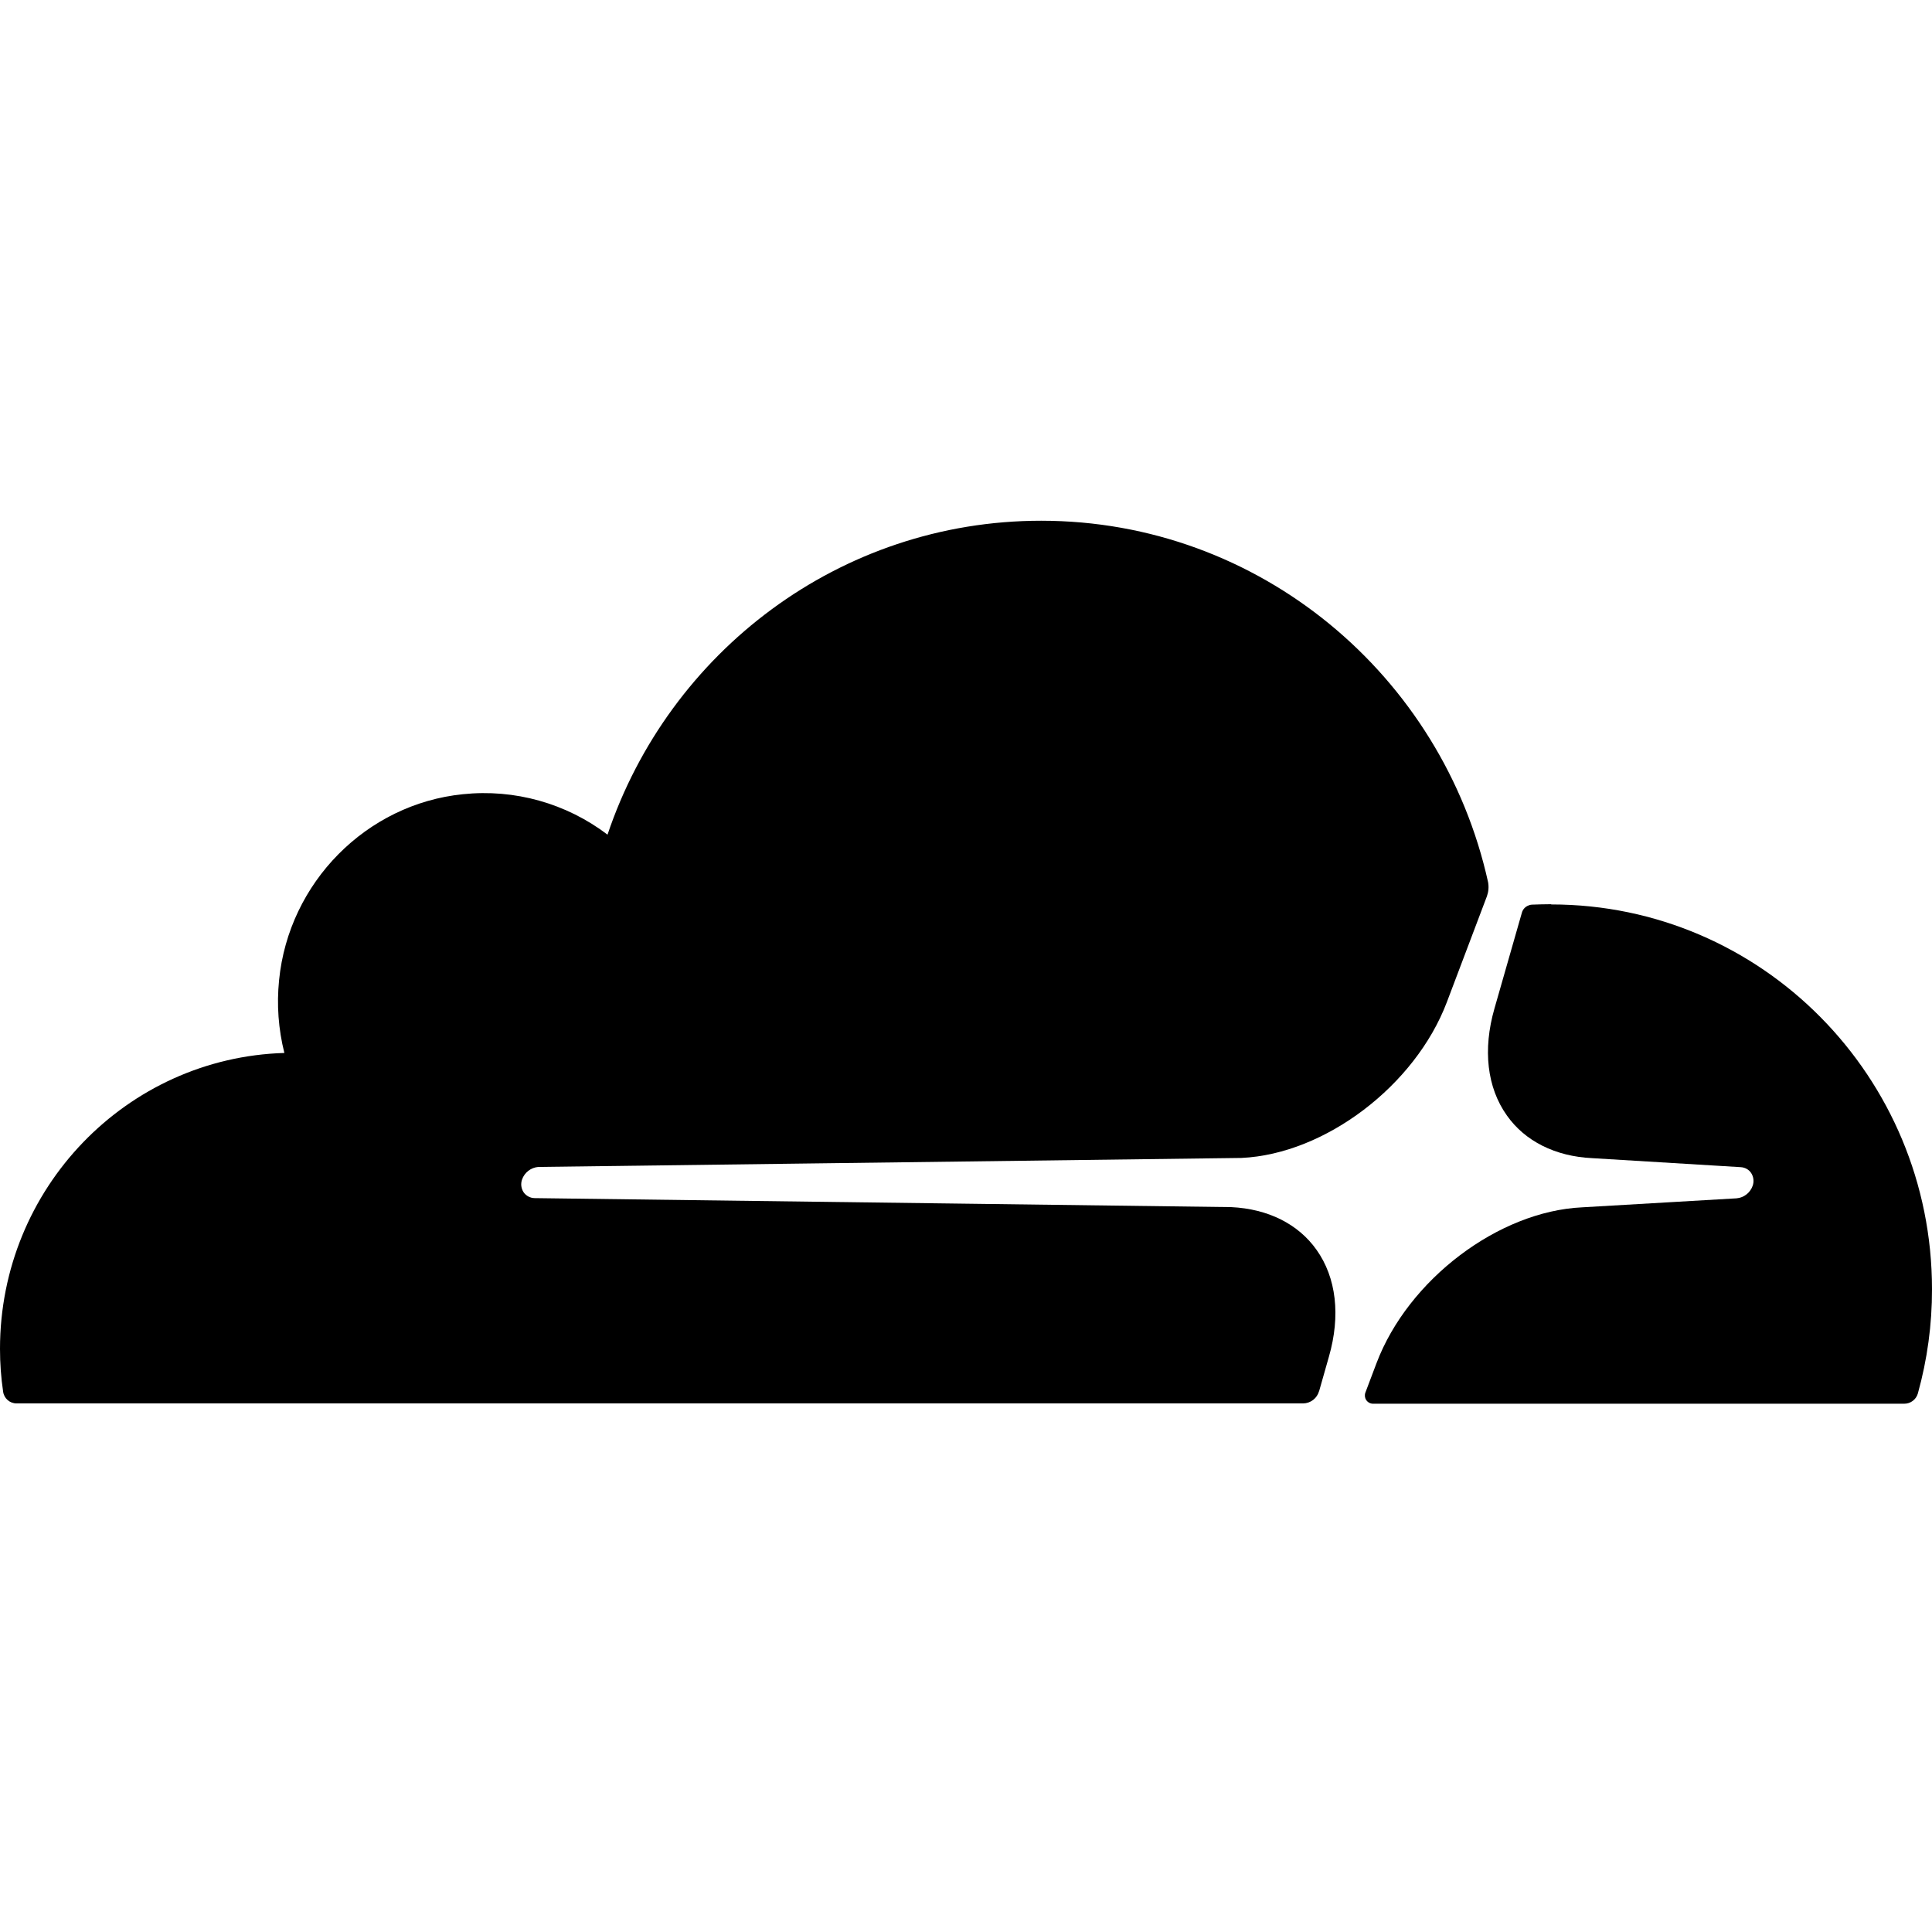
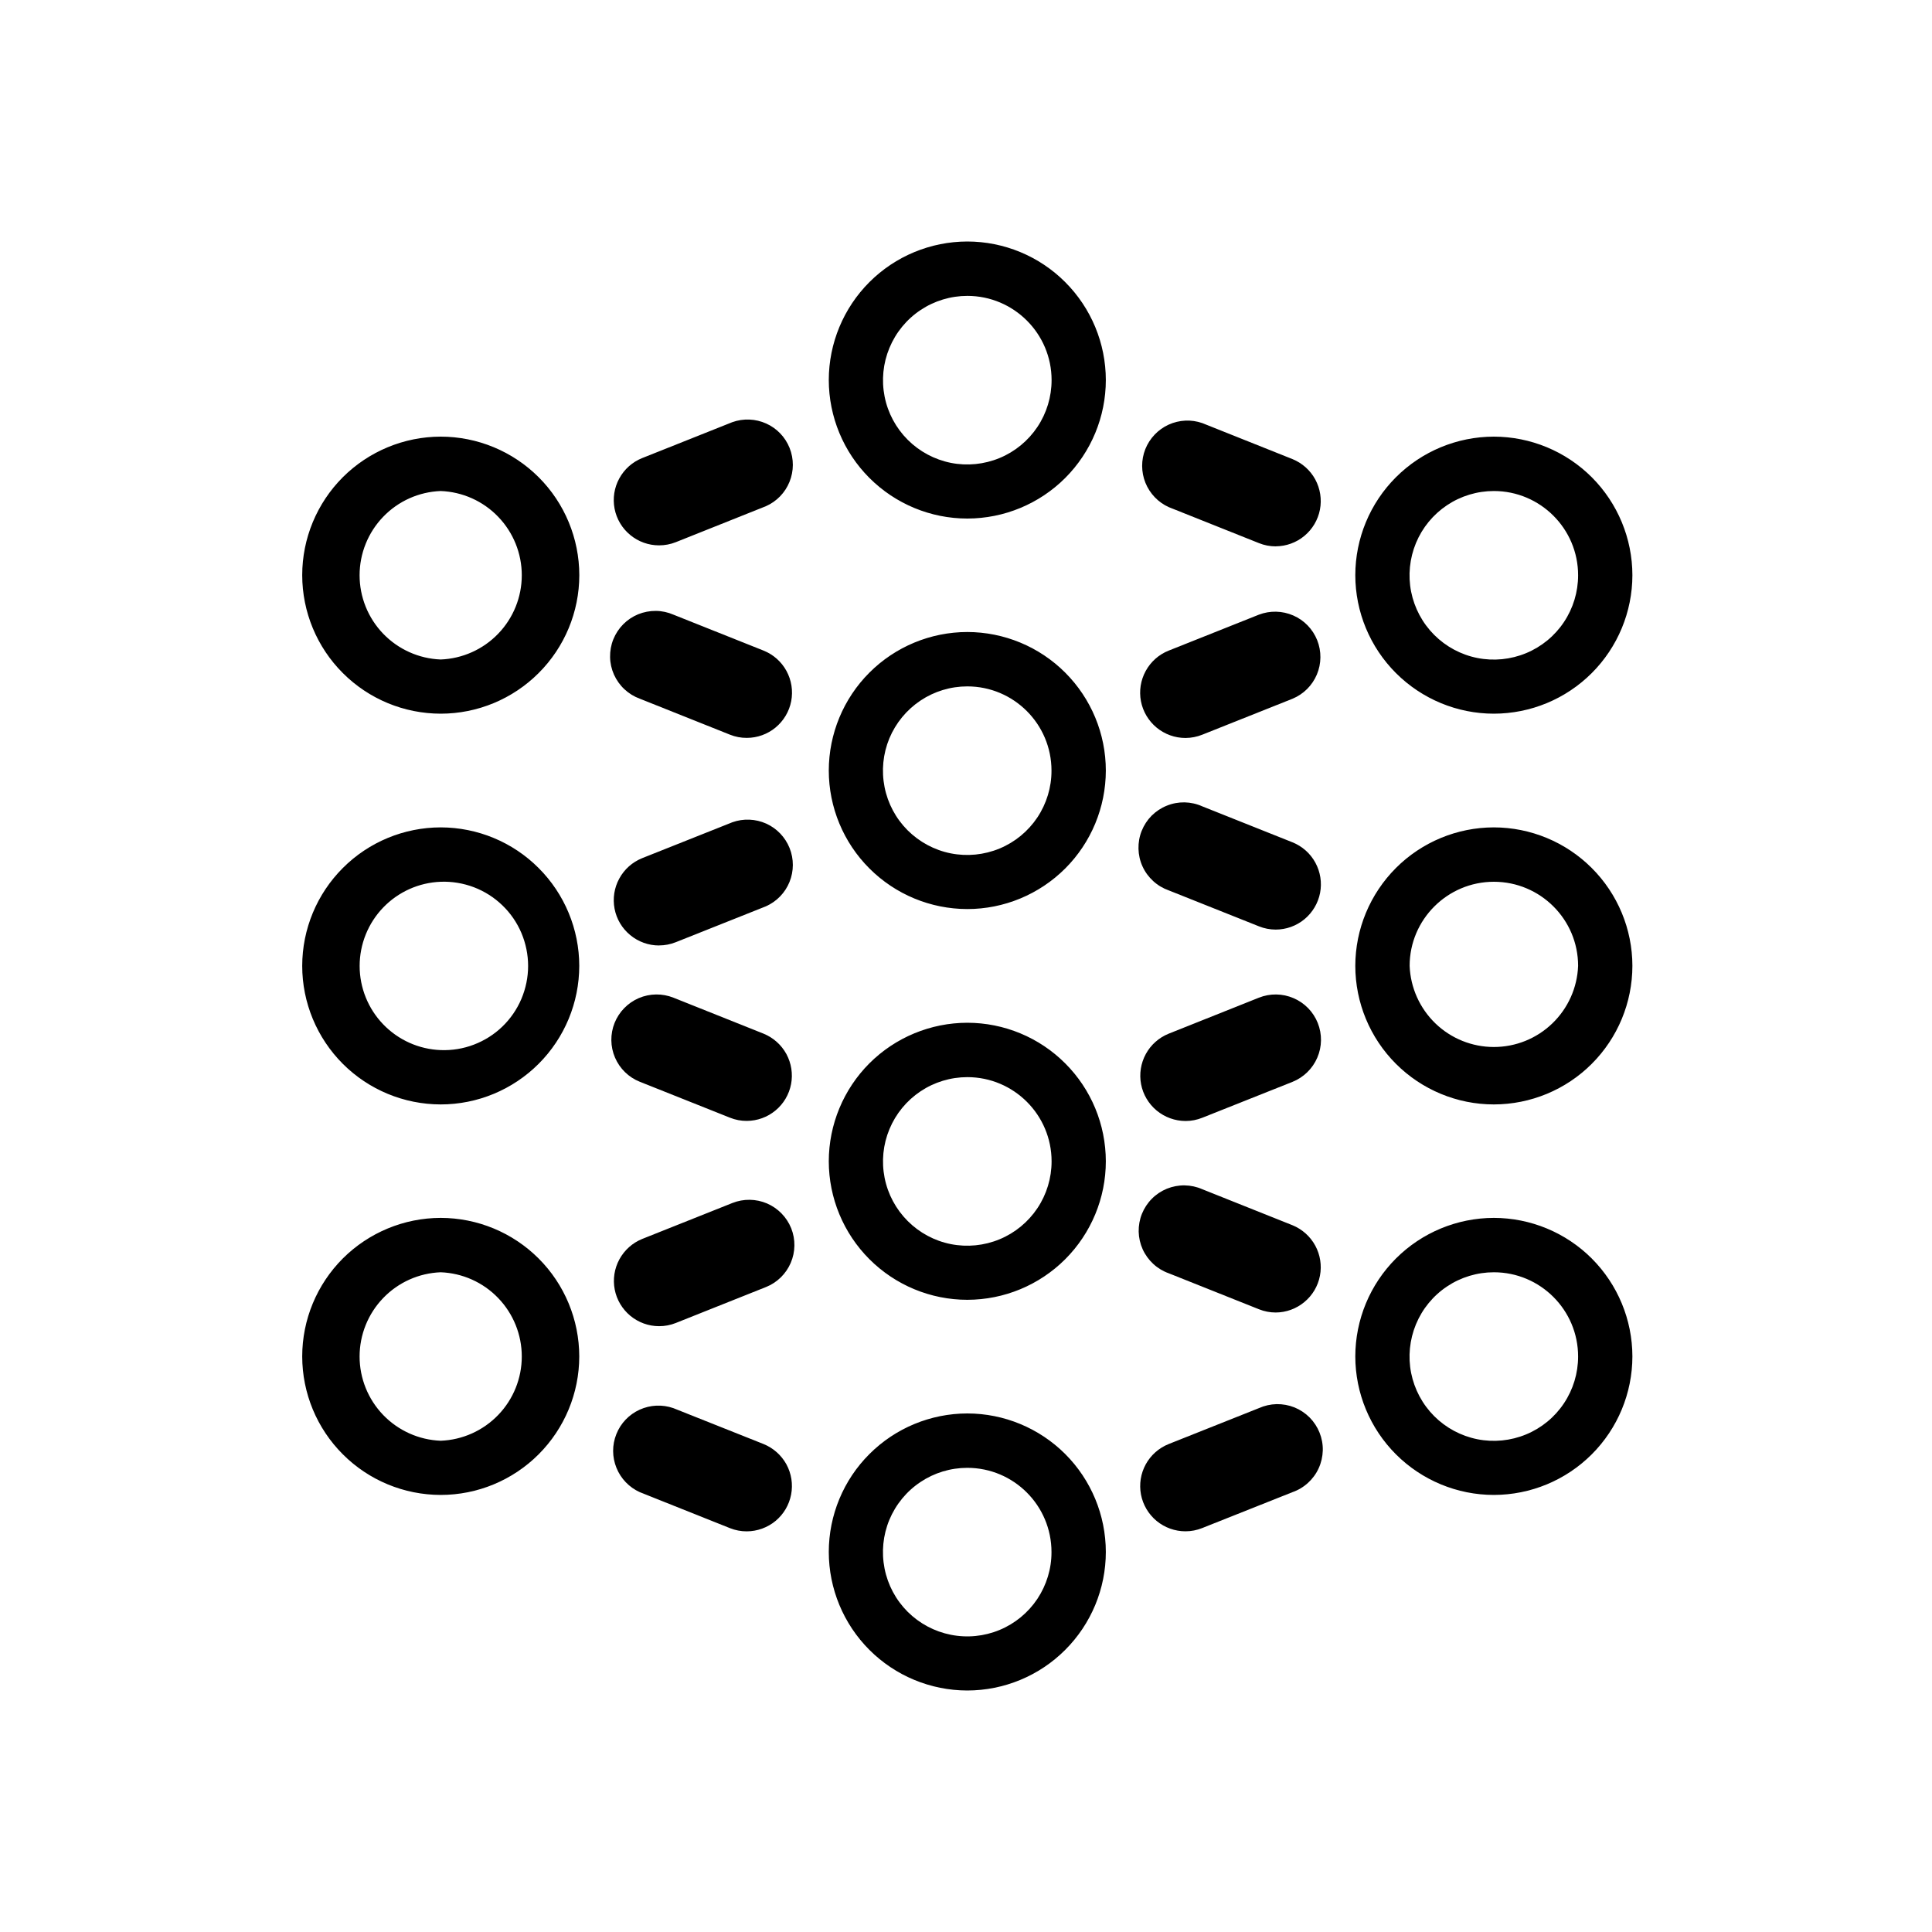
- <svg xmlns="http://www.w3.org/2000/svg" fill="none" width="256" height="256" viewBox="0 0 256 256">
-   <g>
-     <path fill="currentColor" d="M205.52 119.813C204.662 119.813 203.815 119.843 202.969 119.871C202.832 119.878 202.697 119.911 202.571 119.965C202.347 120.042 202.146 120.173 201.985 120.346C201.825 120.52 201.71 120.73 201.651 120.959L198.023 133.631C196.458 139.08 197.04 144.111 199.669 147.805C202.079 151.221 206.089 153.226 210.958 153.46L230.637 154.654C231.222 154.684 231.729 154.966 232.037 155.43C232.198 155.678 232.3 155.96 232.335 156.253C232.37 156.547 232.336 156.844 232.237 157.122C232.079 157.575 231.793 157.973 231.415 158.268C231.036 158.562 230.581 158.742 230.103 158.784L209.655 159.977C198.545 160.492 186.593 169.557 182.4 180.61L180.926 184.51C180.863 184.672 180.839 184.847 180.856 185.019C180.874 185.192 180.932 185.358 181.027 185.504C181.121 185.65 181.249 185.771 181.4 185.857C181.551 185.943 181.72 185.993 181.893 186H252.318C252.728 186.002 253.126 185.87 253.453 185.623C253.78 185.377 254.017 185.03 254.128 184.635C255.379 180.14 256.009 175.495 256 170.828C256 142.668 233.418 119.844 205.551 119.844" />
-     <path fill="currentColor" d="M174.782 184.362L176.085 179.779C177.653 174.33 177.072 169.299 174.446 165.606C172.028 162.189 168.022 160.184 163.15 159.95L70.838 158.757C70.551 158.752 70.269 158.679 70.016 158.544C69.762 158.409 69.544 158.216 69.379 157.981C69.217 157.734 69.114 157.452 69.079 157.158C69.044 156.865 69.077 156.567 69.176 156.288C69.336 155.832 69.624 155.433 70.007 155.138C70.389 154.843 70.849 154.665 71.33 154.626L164.503 153.433C175.566 152.922 187.518 143.853 191.711 132.8L197.024 118.76C197.238 118.164 197.294 117.522 197.18 116.9C191.126 89.51 166.91 69 137.96 69C111.269 69 88.626 86.403 80.5 110.596C75.029 106.437 68.179 104.52 61.344 105.237C48.549 106.524 38.25 116.946 36.979 129.88C36.65 133.11 36.888 136.373 37.681 139.522C16.773 140.145 0 157.454 0 178.726C0 180.649 0.137 182.544 0.413 184.393C0.528 185.29 1.292 185.963 2.196 185.961H172.676C173.156 185.953 173.62 185.79 174 185.496C174.38 185.202 174.654 184.794 174.782 184.331" />
-   </g>
+ <svg xmlns="http://www.w3.org/2000/svg" width="24" height="24" viewBox="0 0 40 40">
+   <path d="M9.124 14.776C8.364 14.775 7.635 14.473 7.098 13.935C6.56 13.398 6.258 12.669 6.257 11.909C6.257 11.148 6.56 10.419 7.097 9.881C7.635 9.344 8.364 9.041 9.124 9.04C9.885 9.04 10.615 9.343 11.153 9.881C11.691 10.418 11.993 11.148 11.994 11.909C11.993 12.669 11.69 13.398 11.152 13.935C10.614 14.473 9.885 14.776 9.124 14.776ZM9.124 10.166C8.673 10.183 8.246 10.374 7.933 10.7C7.62 11.025 7.445 11.459 7.445 11.91C7.445 12.361 7.62 12.795 7.933 13.12C8.246 13.445 8.673 13.637 9.124 13.654C9.575 13.637 10.002 13.445 10.315 13.12C10.628 12.795 10.803 12.361 10.803 11.91C10.803 11.459 10.628 11.025 10.315 10.7C10.002 10.374 9.575 10.183 9.124 10.166ZM9.124 22.866C8.364 22.865 7.635 22.563 7.097 22.025C6.56 21.487 6.257 20.758 6.257 19.997C6.258 19.237 6.56 18.509 7.098 17.971C7.635 17.433 8.364 17.131 9.124 17.13C9.885 17.131 10.614 17.433 11.151 17.971C11.689 18.508 11.992 19.237 11.993 19.997C11.992 20.758 11.69 21.487 11.152 22.025C10.614 22.563 9.885 22.866 9.124 22.866ZM9.124 18.256C8.673 18.273 8.247 18.464 7.934 18.789C7.621 19.114 7.446 19.548 7.446 19.999C7.446 20.45 7.621 20.883 7.934 21.208C8.247 21.533 8.673 21.724 9.124 21.741C9.358 21.75 9.592 21.712 9.811 21.628C10.031 21.544 10.231 21.418 10.4 21.255C10.569 21.092 10.703 20.897 10.795 20.681C10.886 20.465 10.934 20.233 10.934 19.999C10.934 19.764 10.886 19.532 10.795 19.316C10.703 19.1 10.569 18.905 10.4 18.743C10.231 18.58 10.031 18.453 9.811 18.369C9.592 18.286 9.358 18.247 9.124 18.256ZM9.124 30.951C8.364 30.95 7.635 30.648 7.098 30.11C6.56 29.573 6.258 28.844 6.257 28.084C6.257 27.323 6.56 26.594 7.097 26.056C7.635 25.519 8.364 25.216 9.124 25.215C9.885 25.216 10.614 25.518 11.152 26.056C11.69 26.594 11.992 27.323 11.993 28.084C11.992 28.844 11.689 29.573 11.151 30.111C10.614 30.648 9.885 30.951 9.124 30.951ZM9.124 26.341C8.673 26.358 8.246 26.549 7.933 26.875C7.62 27.2 7.445 27.634 7.445 28.085C7.445 28.536 7.62 28.97 7.933 29.295C8.246 29.62 8.673 29.812 9.124 29.829C9.575 29.812 10.002 29.62 10.315 29.295C10.628 28.97 10.803 28.536 10.803 28.085C10.803 27.634 10.628 27.2 10.315 26.875C10.002 26.549 9.575 26.358 9.124 26.341ZM30.929 14.776C30.169 14.776 29.44 14.473 28.902 13.936C28.364 13.398 28.061 12.669 28.06 11.909C28.061 11.148 28.363 10.419 28.901 9.881C29.438 9.344 30.167 9.041 30.928 9.04C31.689 9.041 32.418 9.343 32.956 9.881C33.493 10.419 33.796 11.148 33.797 11.909C33.796 12.669 33.493 13.398 32.956 13.935C32.418 14.473 31.689 14.775 30.929 14.776ZM30.929 10.166C30.584 10.166 30.246 10.268 29.959 10.46C29.672 10.652 29.448 10.924 29.316 11.243C29.184 11.562 29.149 11.913 29.216 12.251C29.284 12.59 29.45 12.901 29.694 13.145C29.938 13.389 30.249 13.556 30.588 13.623C30.926 13.69 31.277 13.655 31.596 13.523C31.915 13.391 32.188 13.167 32.379 12.88C32.571 12.593 32.673 12.255 32.673 11.91C32.673 10.947 31.89 10.166 30.929 10.166ZM30.929 22.866C30.169 22.866 29.439 22.563 28.901 22.025C28.363 21.487 28.061 20.758 28.06 19.997C28.061 19.237 28.364 18.509 28.901 17.971C29.439 17.433 30.168 17.131 30.928 17.13C31.688 17.131 32.417 17.433 32.955 17.971C33.493 18.508 33.796 19.237 33.797 19.997C33.796 20.758 33.494 21.487 32.956 22.025C32.419 22.563 31.689 22.865 30.929 22.866ZM30.929 18.256C29.968 18.256 29.185 19.038 29.185 19.997C29.202 20.448 29.394 20.875 29.719 21.189C30.044 21.502 30.478 21.677 30.929 21.677C31.381 21.677 31.814 21.502 32.139 21.189C32.465 20.875 32.656 20.448 32.673 19.997C32.673 19.035 31.89 18.256 30.929 18.256ZM30.929 30.951C30.169 30.951 29.44 30.648 28.902 30.111C28.364 29.573 28.061 28.844 28.06 28.084C28.061 27.323 28.363 26.594 28.901 26.056C29.438 25.519 30.167 25.216 30.928 25.215C31.689 25.216 32.418 25.518 32.956 26.056C33.493 26.594 33.796 27.323 33.797 28.084C33.796 28.844 33.493 29.573 32.956 30.11C32.418 30.648 31.689 30.95 30.929 30.951ZM30.929 26.341C30.584 26.341 30.246 26.443 29.959 26.635C29.672 26.826 29.448 27.099 29.316 27.418C29.184 27.737 29.149 28.088 29.216 28.426C29.284 28.765 29.45 29.076 29.694 29.32C29.938 29.564 30.249 29.73 30.588 29.798C30.926 29.865 31.277 29.83 31.596 29.698C31.915 29.566 32.188 29.342 32.379 29.055C32.571 28.768 32.673 28.43 32.673 28.085C32.673 27.122 31.89 26.341 30.929 26.341ZM20.027 18.821C19.266 18.82 18.538 18.518 18 17.98C17.462 17.443 17.16 16.714 17.159 15.954C17.16 15.193 17.462 14.464 18 13.926C18.537 13.389 19.266 13.086 20.027 13.085C20.787 13.086 21.517 13.388 22.054 13.926C22.592 14.464 22.895 15.193 22.895 15.954C22.894 16.714 22.592 17.443 22.054 17.981C21.516 18.518 20.787 18.821 20.027 18.821ZM20.027 14.211C19.681 14.211 19.344 14.313 19.057 14.505C18.77 14.697 18.546 14.969 18.413 15.288C18.281 15.607 18.247 15.958 18.314 16.296C18.381 16.635 18.547 16.946 18.791 17.19C19.036 17.434 19.347 17.601 19.685 17.668C20.024 17.735 20.375 17.7 20.694 17.568C21.013 17.436 21.285 17.212 21.477 16.925C21.668 16.638 21.771 16.3 21.77 15.955C21.77 14.992 20.989 14.211 20.027 14.211ZM20.028 10.736C19.267 10.736 18.538 10.433 18 9.895C17.462 9.357 17.16 8.628 17.159 7.867C17.16 7.107 17.463 6.378 18 5.841C18.538 5.303 19.267 5.001 20.028 5C20.788 5.001 21.517 5.303 22.054 5.841C22.592 6.379 22.894 7.107 22.895 7.867C22.895 8.628 22.592 9.357 22.055 9.895C21.517 10.433 20.788 10.735 20.028 10.736ZM20.028 6.126C19.683 6.126 19.345 6.228 19.058 6.42C18.771 6.611 18.547 6.884 18.415 7.203C18.282 7.522 18.248 7.873 18.315 8.211C18.382 8.55 18.549 8.861 18.793 9.105C19.037 9.349 19.348 9.515 19.686 9.583C20.025 9.65 20.376 9.615 20.695 9.483C21.014 9.351 21.286 9.127 21.478 8.84C21.67 8.553 21.772 8.215 21.772 7.87C21.772 6.907 20.989 6.126 20.028 6.126ZM20.028 26.911C19.267 26.911 18.538 26.608 18 26.07C17.462 25.532 17.16 24.803 17.159 24.043C17.16 23.282 17.463 22.553 18 22.015C18.538 21.478 19.267 21.176 20.028 21.175C20.788 21.176 21.517 21.478 22.054 22.016C22.592 22.553 22.894 23.282 22.895 24.043C22.895 24.803 22.592 25.532 22.055 26.07C21.517 26.608 20.788 26.91 20.028 26.911ZM20.028 22.301C19.683 22.301 19.345 22.403 19.058 22.595C18.771 22.787 18.547 23.059 18.415 23.378C18.282 23.697 18.248 24.048 18.315 24.386C18.382 24.725 18.549 25.036 18.793 25.28C19.037 25.524 19.348 25.691 19.686 25.758C20.025 25.825 20.376 25.79 20.695 25.658C21.014 25.526 21.286 25.302 21.478 25.015C21.67 24.728 21.772 24.39 21.772 24.045C21.772 23.082 20.989 22.301 20.028 22.301ZM20.027 35C19.266 34.999 18.537 34.696 18 34.159C17.462 33.621 17.16 32.892 17.159 32.131C17.16 31.371 17.462 30.642 18 30.105C18.538 29.567 19.266 29.265 20.027 29.264C20.787 29.264 21.516 29.567 22.054 30.104C22.592 30.642 22.894 31.371 22.895 32.131C22.895 32.892 22.592 33.621 22.054 34.159C21.517 34.697 20.787 34.999 20.027 35ZM20.027 30.39C19.681 30.39 19.344 30.492 19.057 30.684C18.77 30.875 18.546 31.148 18.413 31.467C18.281 31.785 18.247 32.136 18.314 32.475C18.381 32.814 18.547 33.125 18.791 33.369C19.036 33.613 19.347 33.779 19.685 33.846C20.024 33.914 20.375 33.879 20.694 33.747C21.013 33.615 21.285 33.391 21.477 33.104C21.668 32.816 21.771 32.479 21.77 32.134C21.77 31.171 20.989 30.39 20.027 30.39Z" fill="currentColor" />
+   <path d="M15.46 15.277C15.342 15.278 15.224 15.255 15.114 15.211L13.247 14.466C13.129 14.423 13.021 14.357 12.929 14.271C12.837 14.186 12.764 14.082 12.712 13.968C12.661 13.853 12.633 13.729 12.631 13.604C12.629 13.479 12.651 13.354 12.698 13.237C12.745 13.121 12.814 13.015 12.902 12.926C12.991 12.836 13.096 12.766 13.212 12.718C13.328 12.671 13.453 12.647 13.579 12.648C13.704 12.649 13.828 12.676 13.943 12.726L15.809 13.47C16.011 13.551 16.179 13.7 16.283 13.891C16.387 14.082 16.422 14.303 16.381 14.517C16.34 14.731 16.225 14.923 16.058 15.062C15.89 15.201 15.679 15.277 15.462 15.277H15.46ZM15.46 23.207C15.342 23.208 15.224 23.185 15.114 23.141L13.247 22.397C13.016 22.305 12.831 22.125 12.733 21.896C12.635 21.668 12.632 21.41 12.724 21.179C12.817 20.948 12.997 20.763 13.225 20.665C13.454 20.567 13.712 20.564 13.943 20.656L15.809 21.401C16.01 21.483 16.177 21.632 16.281 21.822C16.384 22.013 16.419 22.234 16.378 22.447C16.337 22.66 16.223 22.853 16.056 22.991C15.889 23.13 15.679 23.206 15.462 23.207H15.46ZM26.412 19.246C26.293 19.246 26.175 19.223 26.066 19.179L24.199 18.435C24.08 18.393 23.97 18.328 23.876 18.242C23.783 18.157 23.707 18.054 23.655 17.939C23.602 17.824 23.574 17.699 23.571 17.573C23.568 17.446 23.59 17.32 23.637 17.203C23.684 17.085 23.754 16.978 23.843 16.888C23.933 16.799 24.039 16.728 24.157 16.681C24.274 16.633 24.4 16.61 24.526 16.612C24.653 16.615 24.778 16.643 24.893 16.695L26.759 17.439C26.961 17.52 27.129 17.669 27.233 17.86C27.337 18.051 27.372 18.272 27.331 18.486C27.29 18.699 27.175 18.892 27.008 19.031C26.84 19.17 26.629 19.246 26.412 19.246ZM26.412 11.312C26.293 11.312 26.175 11.289 26.066 11.245L24.199 10.5C23.979 10.401 23.806 10.22 23.715 9.996C23.625 9.773 23.624 9.522 23.713 9.298C23.803 9.074 23.976 8.892 24.195 8.792C24.415 8.692 24.665 8.68 24.893 8.76L26.759 9.505C26.96 9.587 27.127 9.735 27.231 9.926C27.334 10.117 27.369 10.338 27.328 10.551C27.287 10.764 27.173 10.956 27.006 11.095C26.839 11.234 26.629 11.31 26.412 11.311V11.312ZM26.412 27.174C26.293 27.174 26.176 27.151 26.066 27.107L24.198 26.362C24.079 26.32 23.97 26.254 23.878 26.169C23.785 26.083 23.71 25.98 23.658 25.865C23.606 25.75 23.578 25.626 23.575 25.5C23.573 25.374 23.595 25.249 23.642 25.132C23.689 25.015 23.759 24.908 23.848 24.819C23.936 24.729 24.043 24.659 24.159 24.611C24.276 24.564 24.401 24.54 24.527 24.542C24.653 24.544 24.778 24.571 24.893 24.622L26.759 25.367C26.96 25.449 27.127 25.598 27.231 25.789C27.334 25.979 27.369 26.2 27.328 26.413C27.287 26.627 27.173 26.819 27.006 26.957C26.839 27.096 26.629 27.173 26.412 27.174ZM13.644 27.457C13.427 27.457 13.217 27.38 13.05 27.242C12.883 27.103 12.768 26.911 12.727 26.698C12.686 26.484 12.72 26.264 12.824 26.073C12.928 25.882 13.094 25.733 13.296 25.651L15.163 24.907C15.394 24.815 15.652 24.819 15.88 24.916C16.108 25.015 16.288 25.199 16.381 25.43C16.473 25.661 16.469 25.919 16.371 26.147C16.273 26.375 16.089 26.555 15.858 26.647L13.992 27.391C13.882 27.435 13.763 27.458 13.644 27.457ZM13.644 19.575C13.427 19.575 13.216 19.499 13.048 19.36C12.88 19.222 12.765 19.029 12.724 18.815C12.683 18.601 12.717 18.38 12.822 18.189C12.926 17.997 13.093 17.849 13.296 17.767L15.163 17.024C15.391 16.942 15.643 16.953 15.864 17.052C16.085 17.152 16.258 17.334 16.348 17.559C16.438 17.784 16.437 18.036 16.346 18.26C16.255 18.485 16.08 18.665 15.858 18.764L13.992 19.507C13.882 19.551 13.764 19.574 13.646 19.574L13.644 19.575ZM13.644 11.291C13.427 11.291 13.216 11.215 13.048 11.076C12.88 10.938 12.765 10.745 12.724 10.531C12.683 10.318 12.717 10.096 12.822 9.905C12.926 9.714 13.093 9.565 13.296 9.484L15.163 8.74C15.391 8.659 15.643 8.669 15.864 8.769C16.085 8.868 16.258 9.05 16.348 9.275C16.438 9.501 16.437 9.752 16.346 9.976C16.255 10.201 16.08 10.382 15.858 10.48L13.992 11.225C13.882 11.269 13.763 11.291 13.644 11.291ZM15.46 31.705C15.342 31.705 15.224 31.683 15.114 31.639L13.247 30.894C13.027 30.794 12.853 30.614 12.763 30.39C12.672 30.166 12.671 29.916 12.761 29.692C12.85 29.467 13.023 29.286 13.243 29.186C13.463 29.086 13.712 29.074 13.941 29.154L15.808 29.897C16.01 29.979 16.177 30.127 16.282 30.318C16.386 30.509 16.42 30.731 16.379 30.944C16.338 31.158 16.224 31.351 16.056 31.49C15.889 31.628 15.678 31.704 15.46 31.705ZM24.544 15.279C24.326 15.279 24.115 15.203 23.946 15.064C23.778 14.925 23.663 14.732 23.622 14.518C23.581 14.304 23.616 14.082 23.721 13.891C23.826 13.699 23.994 13.55 24.197 13.47L26.064 12.726C26.294 12.638 26.55 12.644 26.776 12.743C27.002 12.841 27.179 13.025 27.271 13.254C27.362 13.483 27.36 13.739 27.264 13.966C27.168 14.193 26.987 14.373 26.759 14.467L24.892 15.211C24.782 15.255 24.665 15.278 24.547 15.279H24.544ZM24.544 23.209C24.327 23.208 24.116 23.132 23.948 22.993C23.781 22.855 23.666 22.662 23.625 22.448C23.584 22.235 23.619 22.013 23.723 21.822C23.827 21.631 23.995 21.482 24.197 21.401L26.064 20.656C26.295 20.564 26.553 20.567 26.782 20.666C27.011 20.764 27.191 20.949 27.283 21.18C27.375 21.411 27.372 21.669 27.273 21.898C27.175 22.126 26.99 22.306 26.759 22.399L24.892 23.142C24.782 23.186 24.665 23.209 24.547 23.209H24.544ZM24.544 31.704C24.326 31.704 24.115 31.628 23.947 31.49C23.779 31.351 23.664 31.158 23.623 30.944C23.582 30.73 23.617 30.509 23.721 30.318C23.826 30.127 23.994 29.978 24.197 29.897L26.064 29.154C26.18 29.102 26.304 29.074 26.431 29.071C26.558 29.069 26.683 29.092 26.801 29.139C26.918 29.187 27.024 29.257 27.114 29.347C27.203 29.437 27.273 29.544 27.32 29.661C27.367 29.779 27.39 29.905 27.387 30.031C27.383 30.158 27.355 30.282 27.302 30.398C27.25 30.513 27.174 30.616 27.081 30.701C26.987 30.787 26.878 30.852 26.758 30.894L24.89 31.637C24.78 31.681 24.663 31.704 24.544 31.704Z" fill="currentColor" />
</svg>
